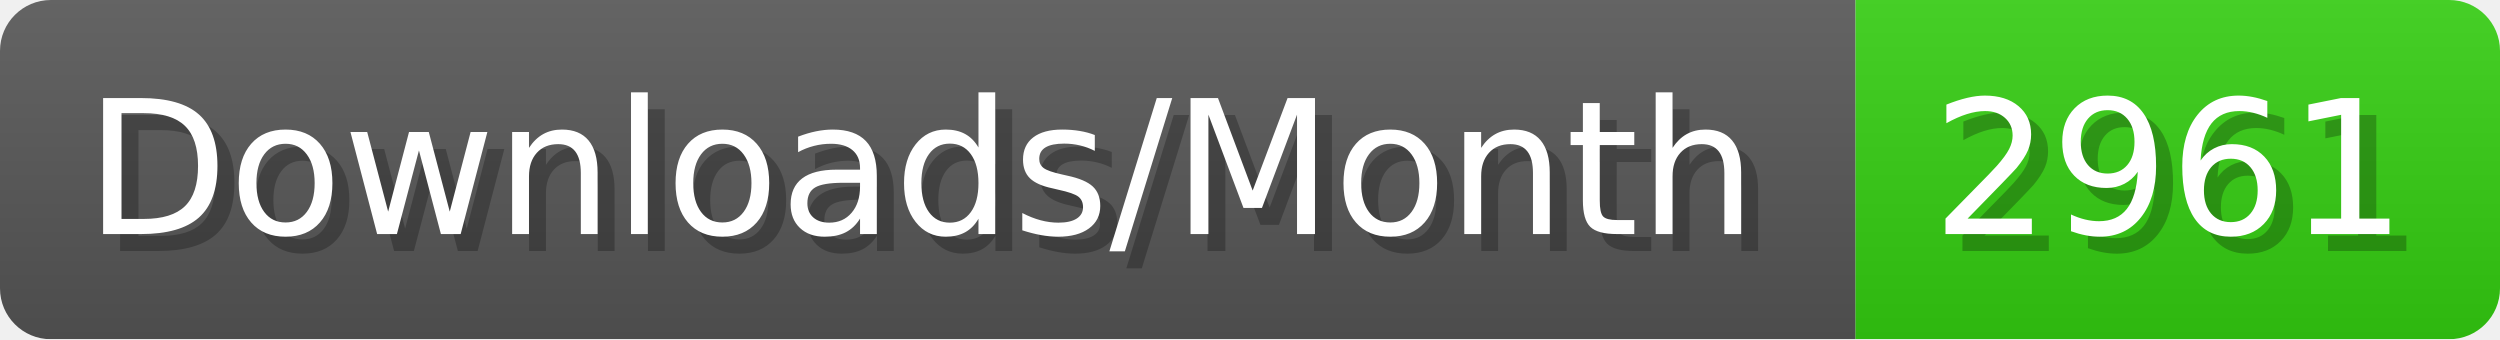
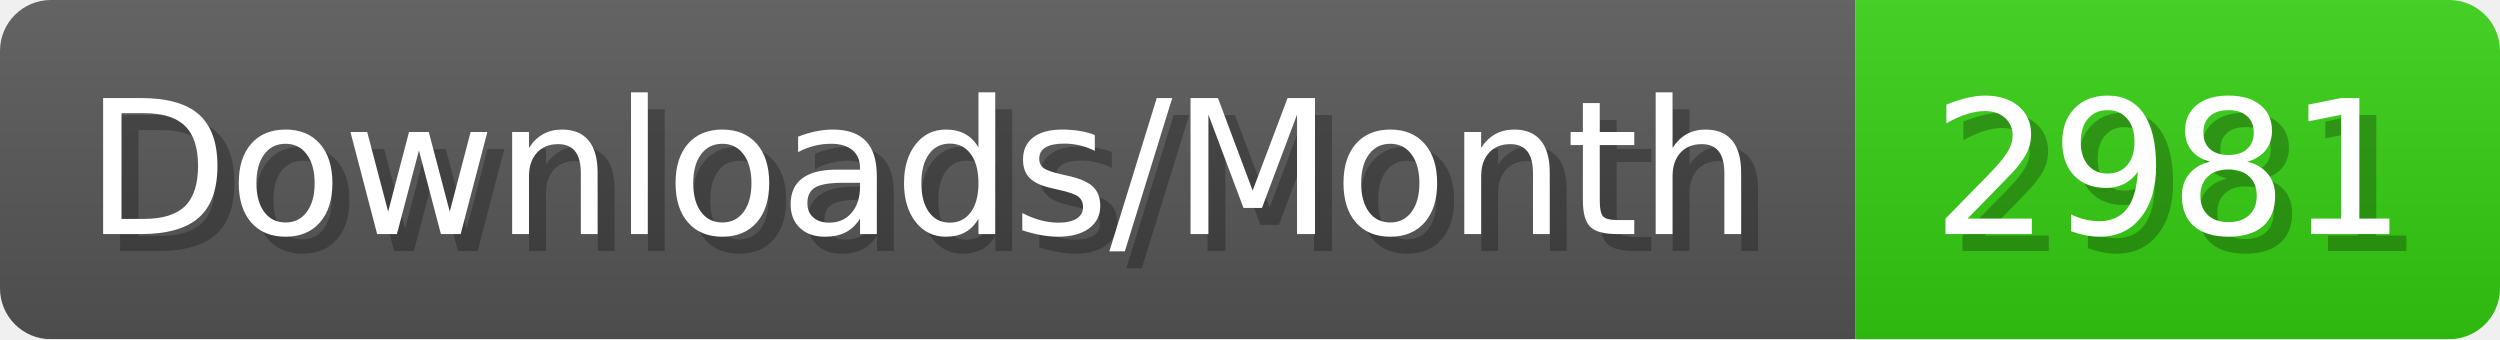
- <svg xmlns="http://www.w3.org/2000/svg" width="147.4" height="20" viewBox="0 0 1474 200" role="img" aria-label="Downloads/Month: 2961">
+ <svg xmlns="http://www.w3.org/2000/svg" width="147.4" height="20" viewBox="0 0 1474 200" role="img" aria-label="Downloads/Month: 2981">
  <linearGradient id="YlXUI" x2="0" y2="100%">
    <stop offset="0" stop-opacity=".1" stop-color="#EEE" />
    <stop offset="1" stop-opacity=".1" />
  </linearGradient>
  <mask id="JHhop">
    <rect width="1474" height="200" rx="30" fill="#FFF" />
  </mask>
  <g mask="url(#JHhop)">
    <rect width="1094" height="200" fill="#555" />
    <rect width="380" height="200" fill="#3C1" x="1094" />
    <rect width="1474" height="200" fill="url(#YlXUI)" />
  </g>
  <g aria-hidden="true" fill="#fff" text-anchor="start" font-family="Verdana,DejaVu Sans,sans-serif" font-size="110">
    <text x="60" y="148" textLength="994" fill="#000" opacity="0.25">Downloads/Month</text>
    <text x="50" y="138" textLength="994">Downloads/Month</text>
-     <text x="1149" y="148" textLength="280" fill="#000" opacity="0.25">2961</text>
-     <text x="1139" y="138" textLength="280">2961</text>
+     <text x="1149" y="148" textLength="280" fill="#000" opacity="0.25">2981</text>
+     <text x="1139" y="138" textLength="280">2981</text>
  </g>
</svg>
